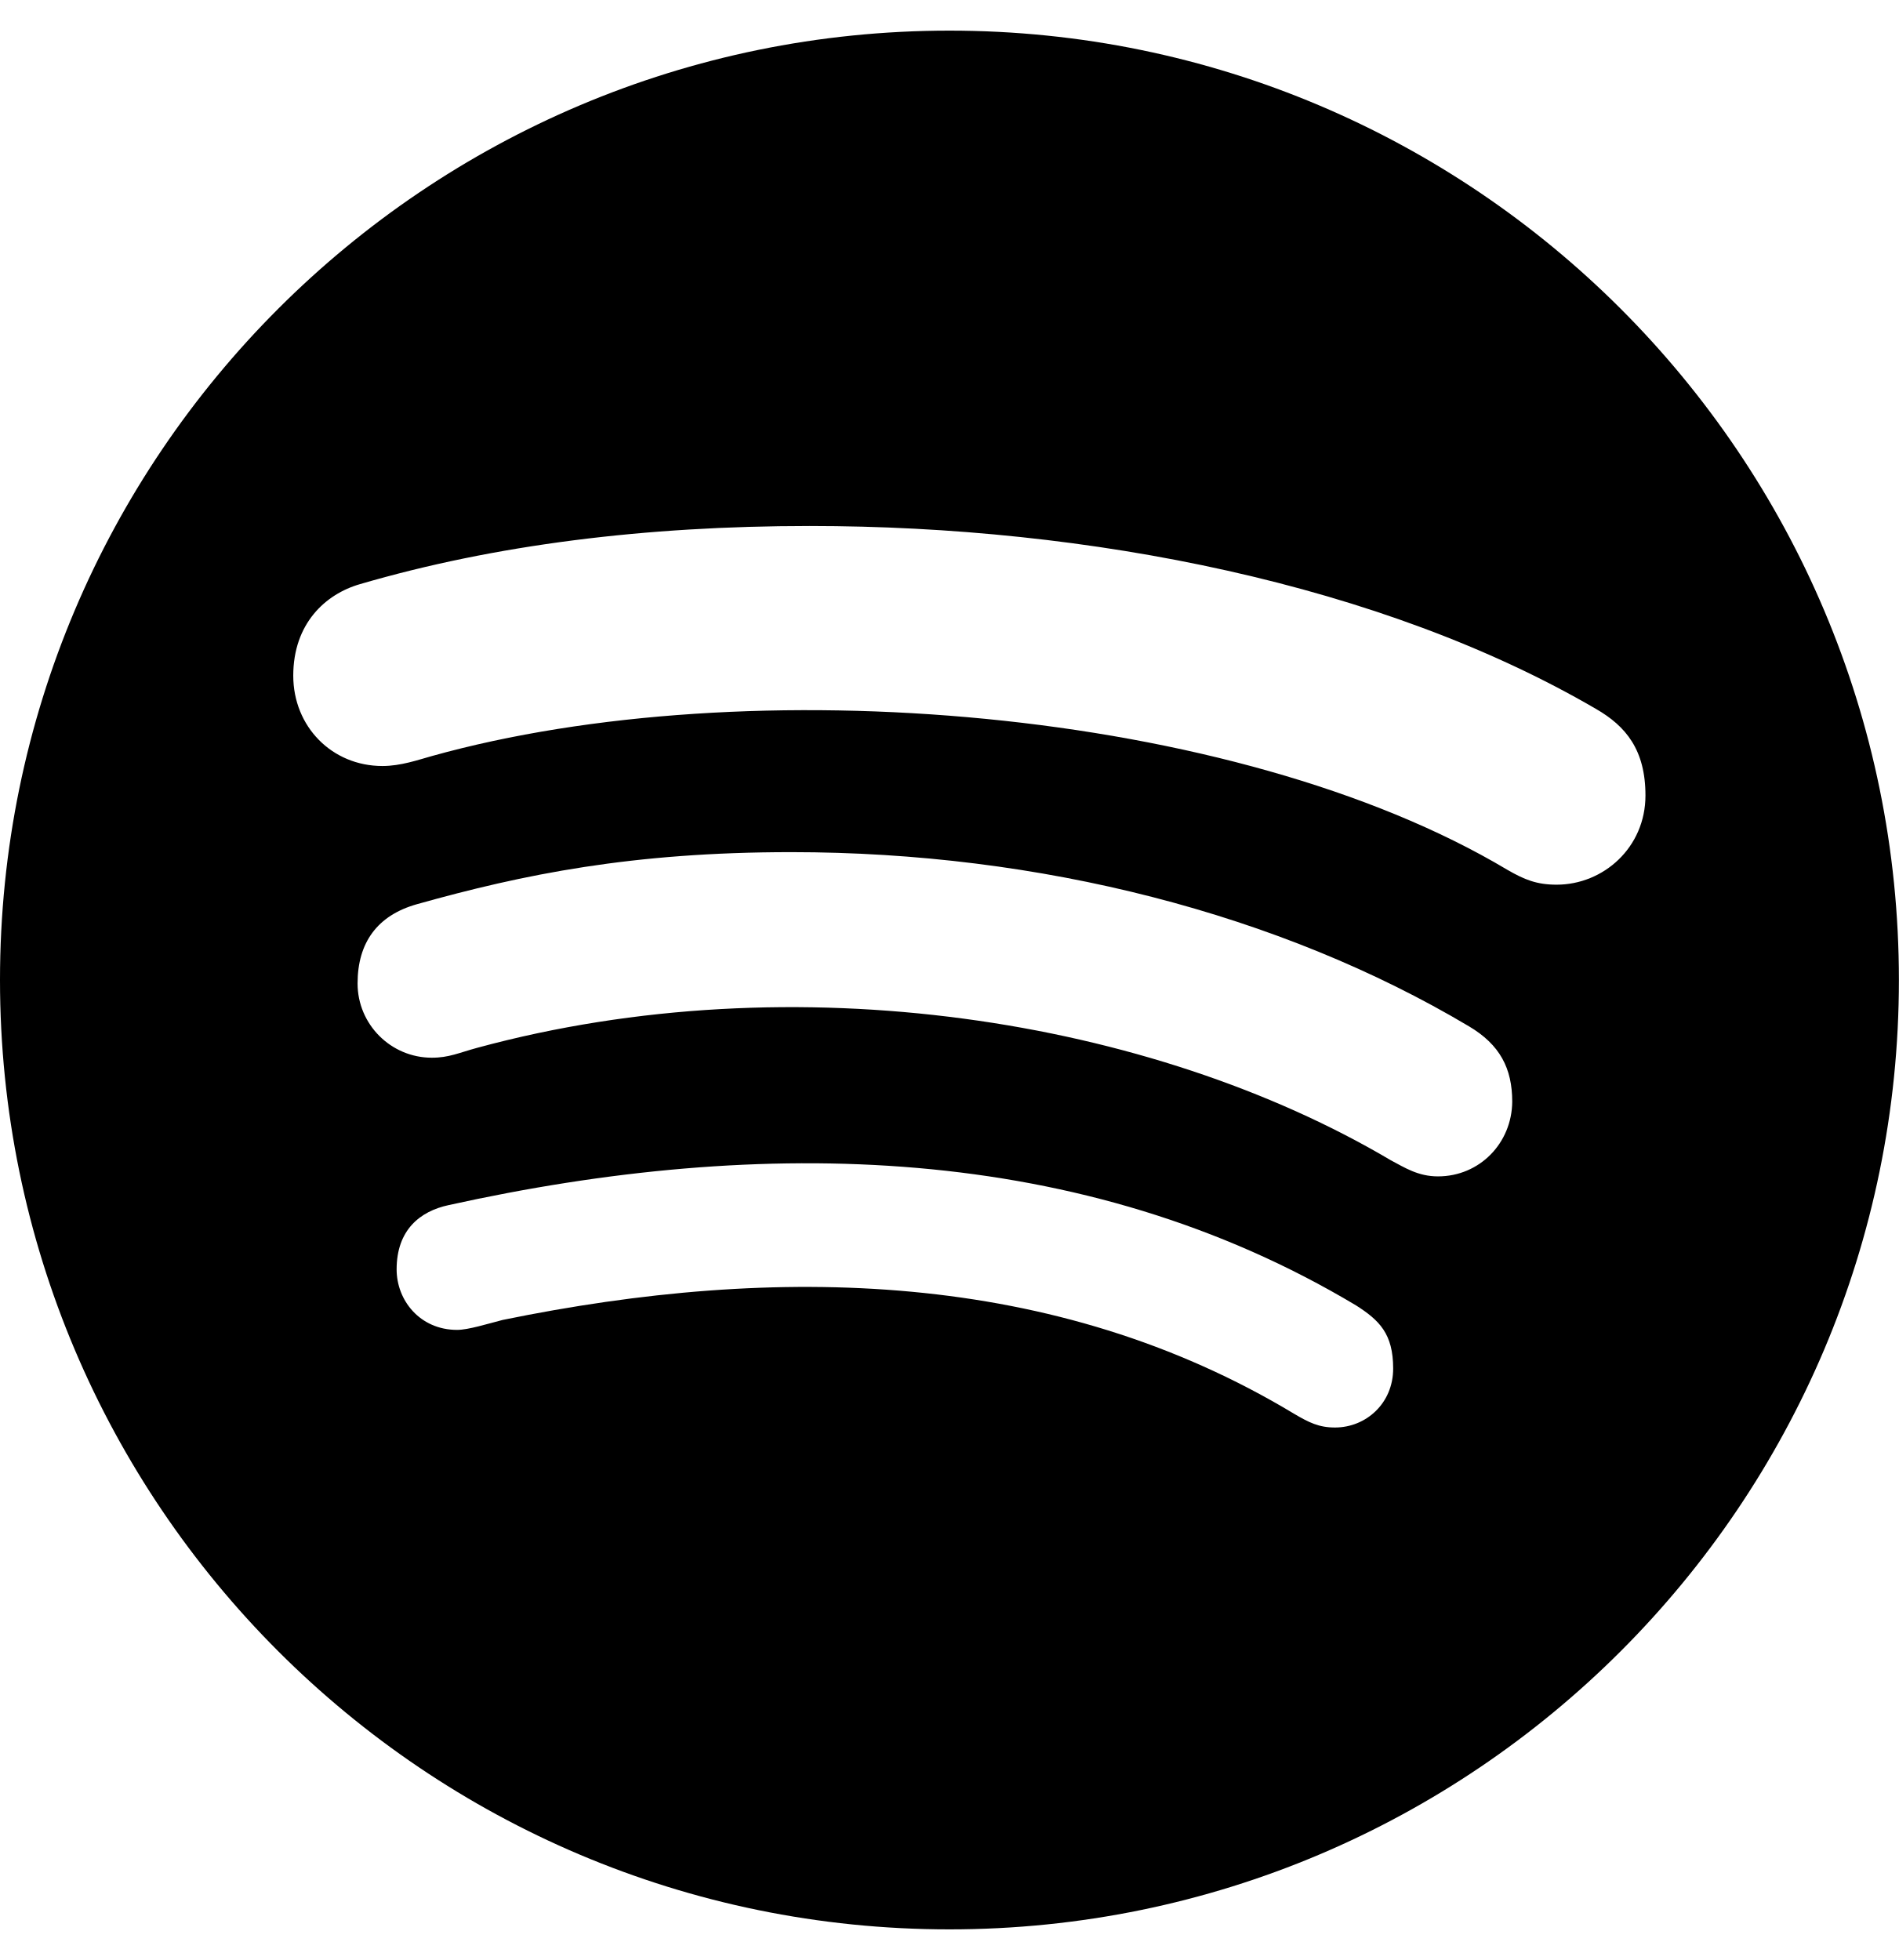
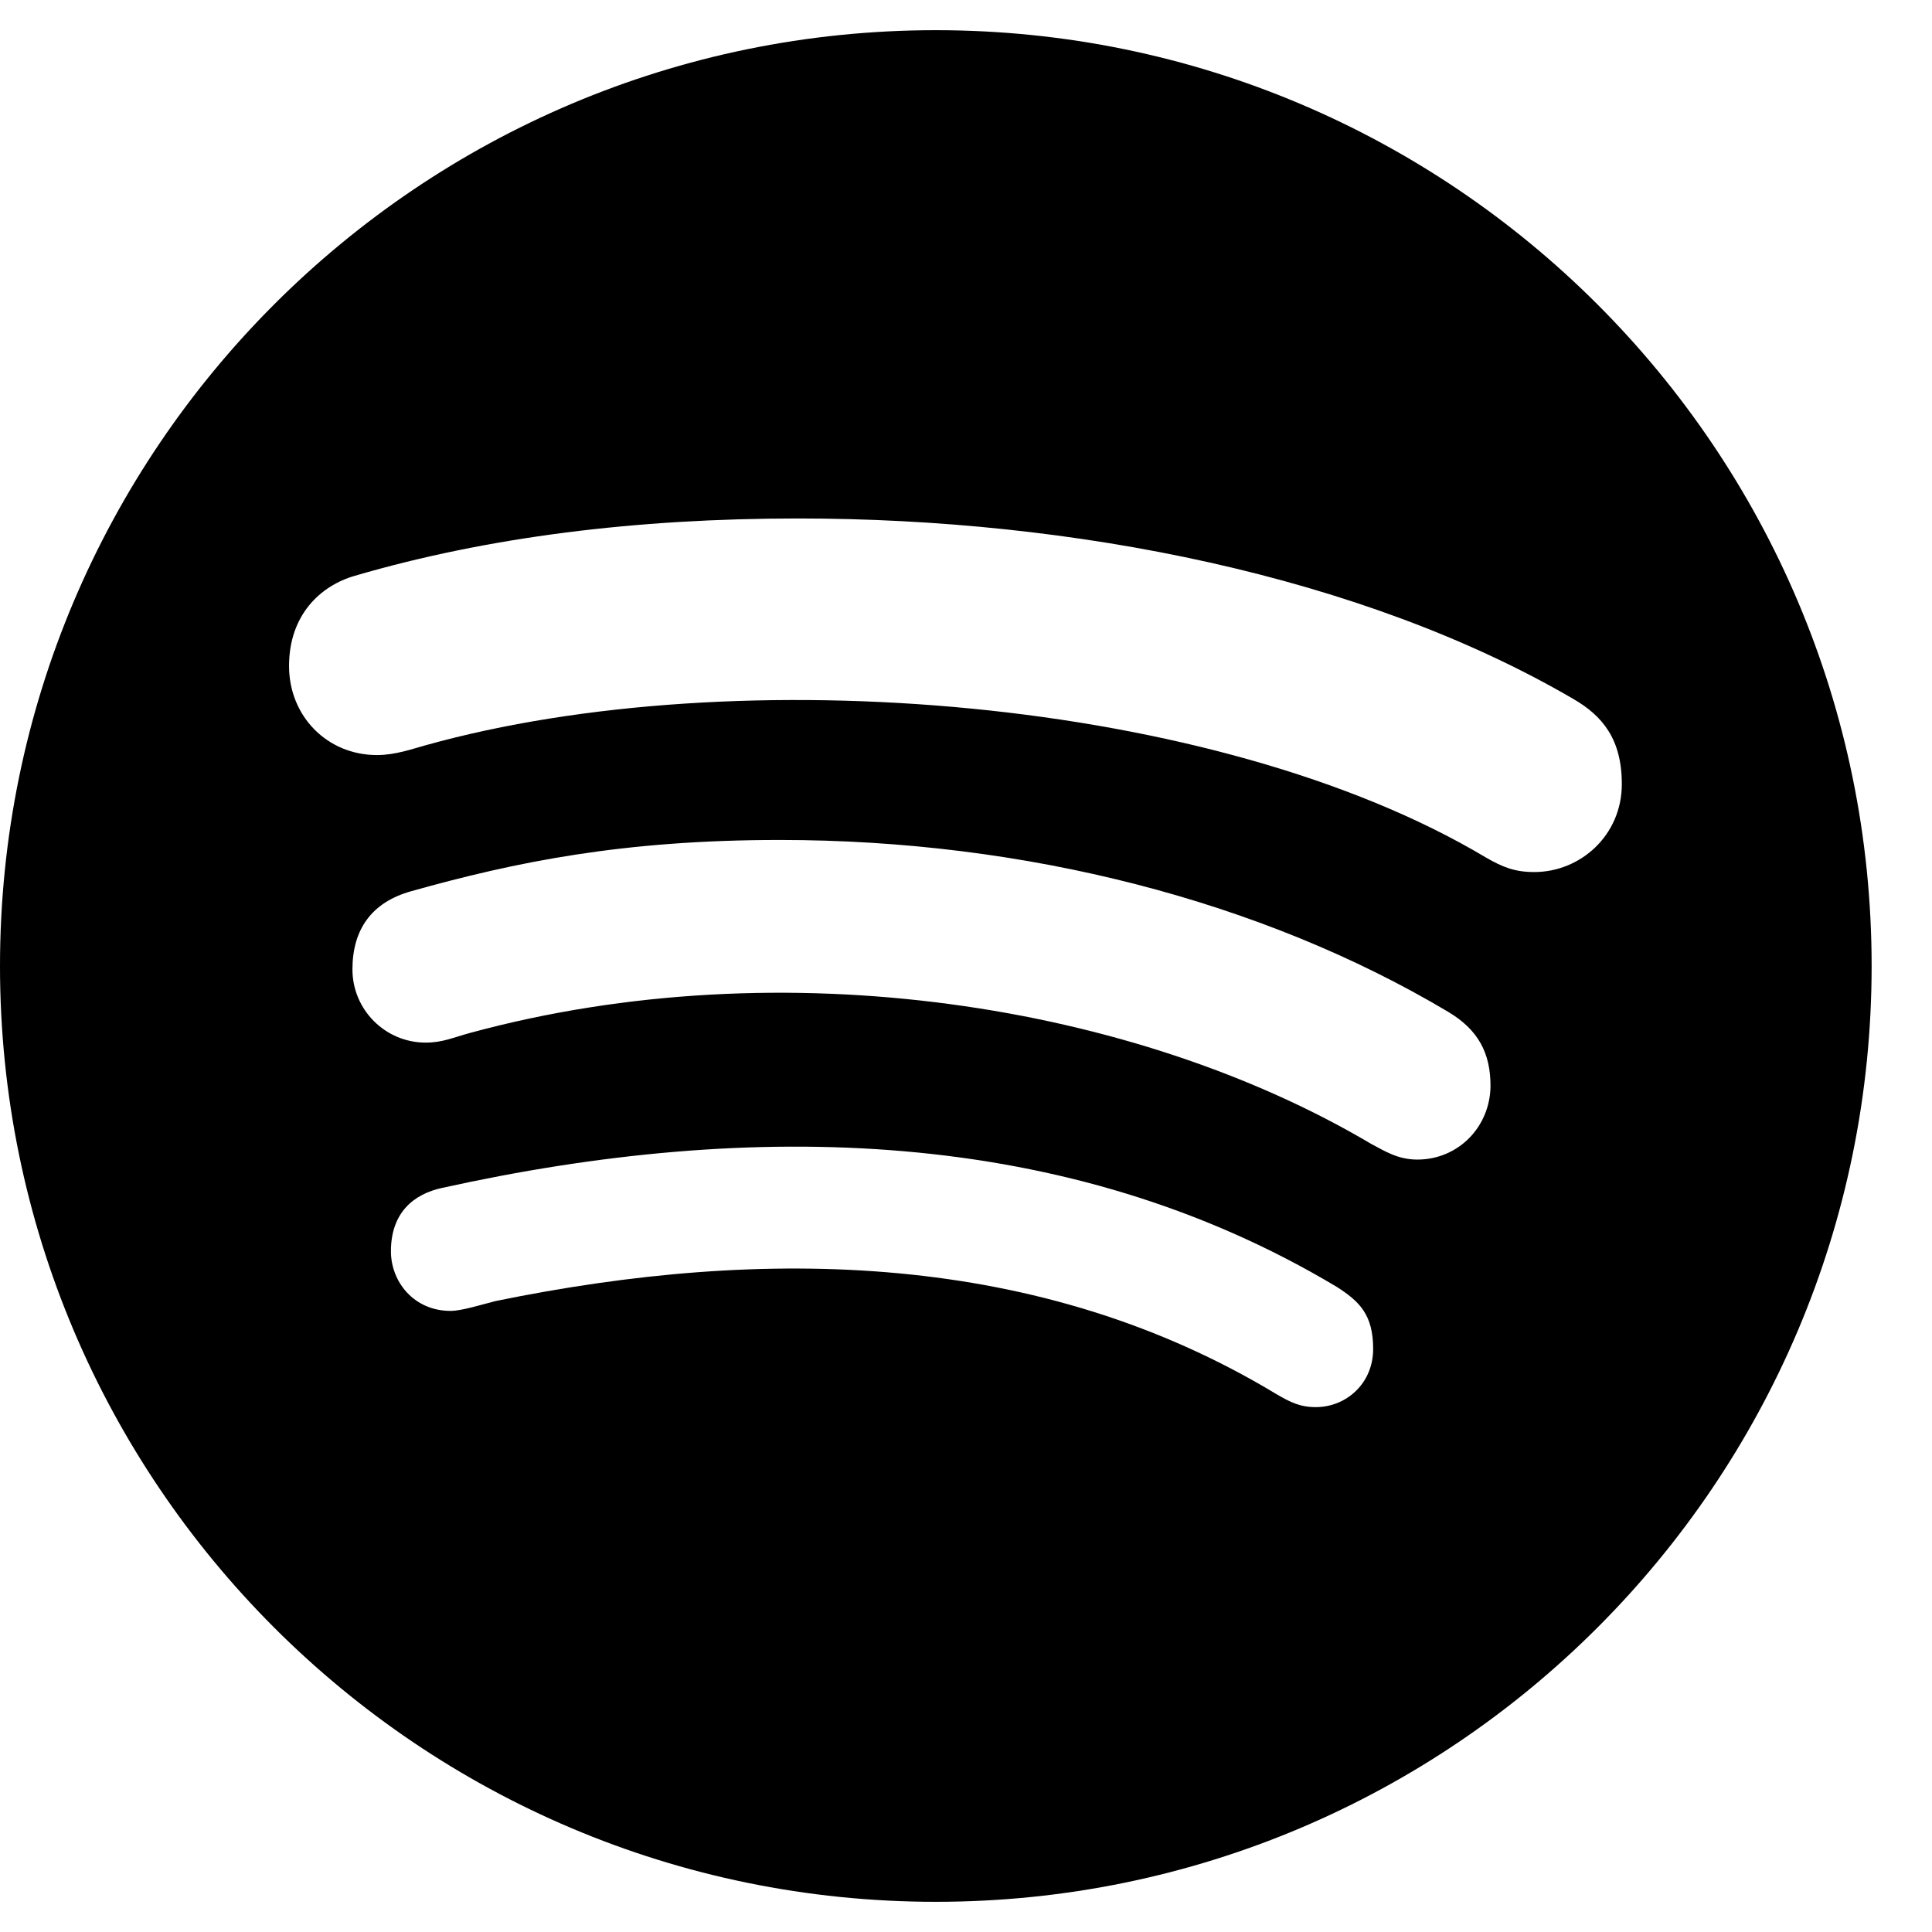
- <svg xmlns="http://www.w3.org/2000/svg" aria-hidden="true" focusable="false" data-prefix="fab" data-icon="spotify" class="svg-inline--fa fa-spotify fa-w-16" role="img" viewBox="0 0 496 512">
+ <svg xmlns="http://www.w3.org/2000/svg" aria-hidden="true" focusable="false" data-prefix="fab" data-icon="spotify" class="svg-inline--fa fa-spotify fa-w-16" role="img" viewBox="0 0 512 512">
  <path fill="currentColor" d="M248 8C111.1 8 0 119.1 0 256s111.1 248 248 248 248-111.1 248-248S384.9 8 248 8zm100.7 364.9c-4.2 0-6.8-1.3-10.7-3.6-62.4-37.6-135-39.2-206.7-24.5-3.9 1-9 2.6-11.9 2.6-9.7 0-15.8-7.7-15.8-15.8 0-10.3 6.1-15.2 13.6-16.8 81.9-18.1 165.6-16.5 237 26.2 6.1 3.9 9.7 7.4 9.7 16.5s-7.1 15.4-15.2 15.4zm26.9-65.6c-5.2 0-8.7-2.3-12.3-4.2-62.5-37-155.7-51.9-238.6-29.4-4.8 1.3-7.4 2.6-11.9 2.6-10.7 0-19.4-8.7-19.4-19.4s5.2-17.8 15.5-20.7c27.8-7.8 56.2-13.6 97.8-13.6 64.9 0 127.6 16.1 177 45.5 8.1 4.8 11.3 11 11.3 19.7-.1 10.8-8.5 19.5-19.4 19.5zm31-76.2c-5.2 0-8.4-1.3-12.9-3.9-71.2-42.5-198.5-52.7-280.9-29.7-3.6 1-8.1 2.6-12.9 2.6-13.2 0-23.3-10.3-23.3-23.6 0-13.6 8.4-21.3 17.4-23.9 35.2-10.3 74.6-15.2 117.5-15.2 73 0 149.5 15.2 205.4 47.8 7.8 4.5 12.9 10.7 12.9 22.6 0 13.6-11 23.3-23.2 23.3z" />
</svg>
